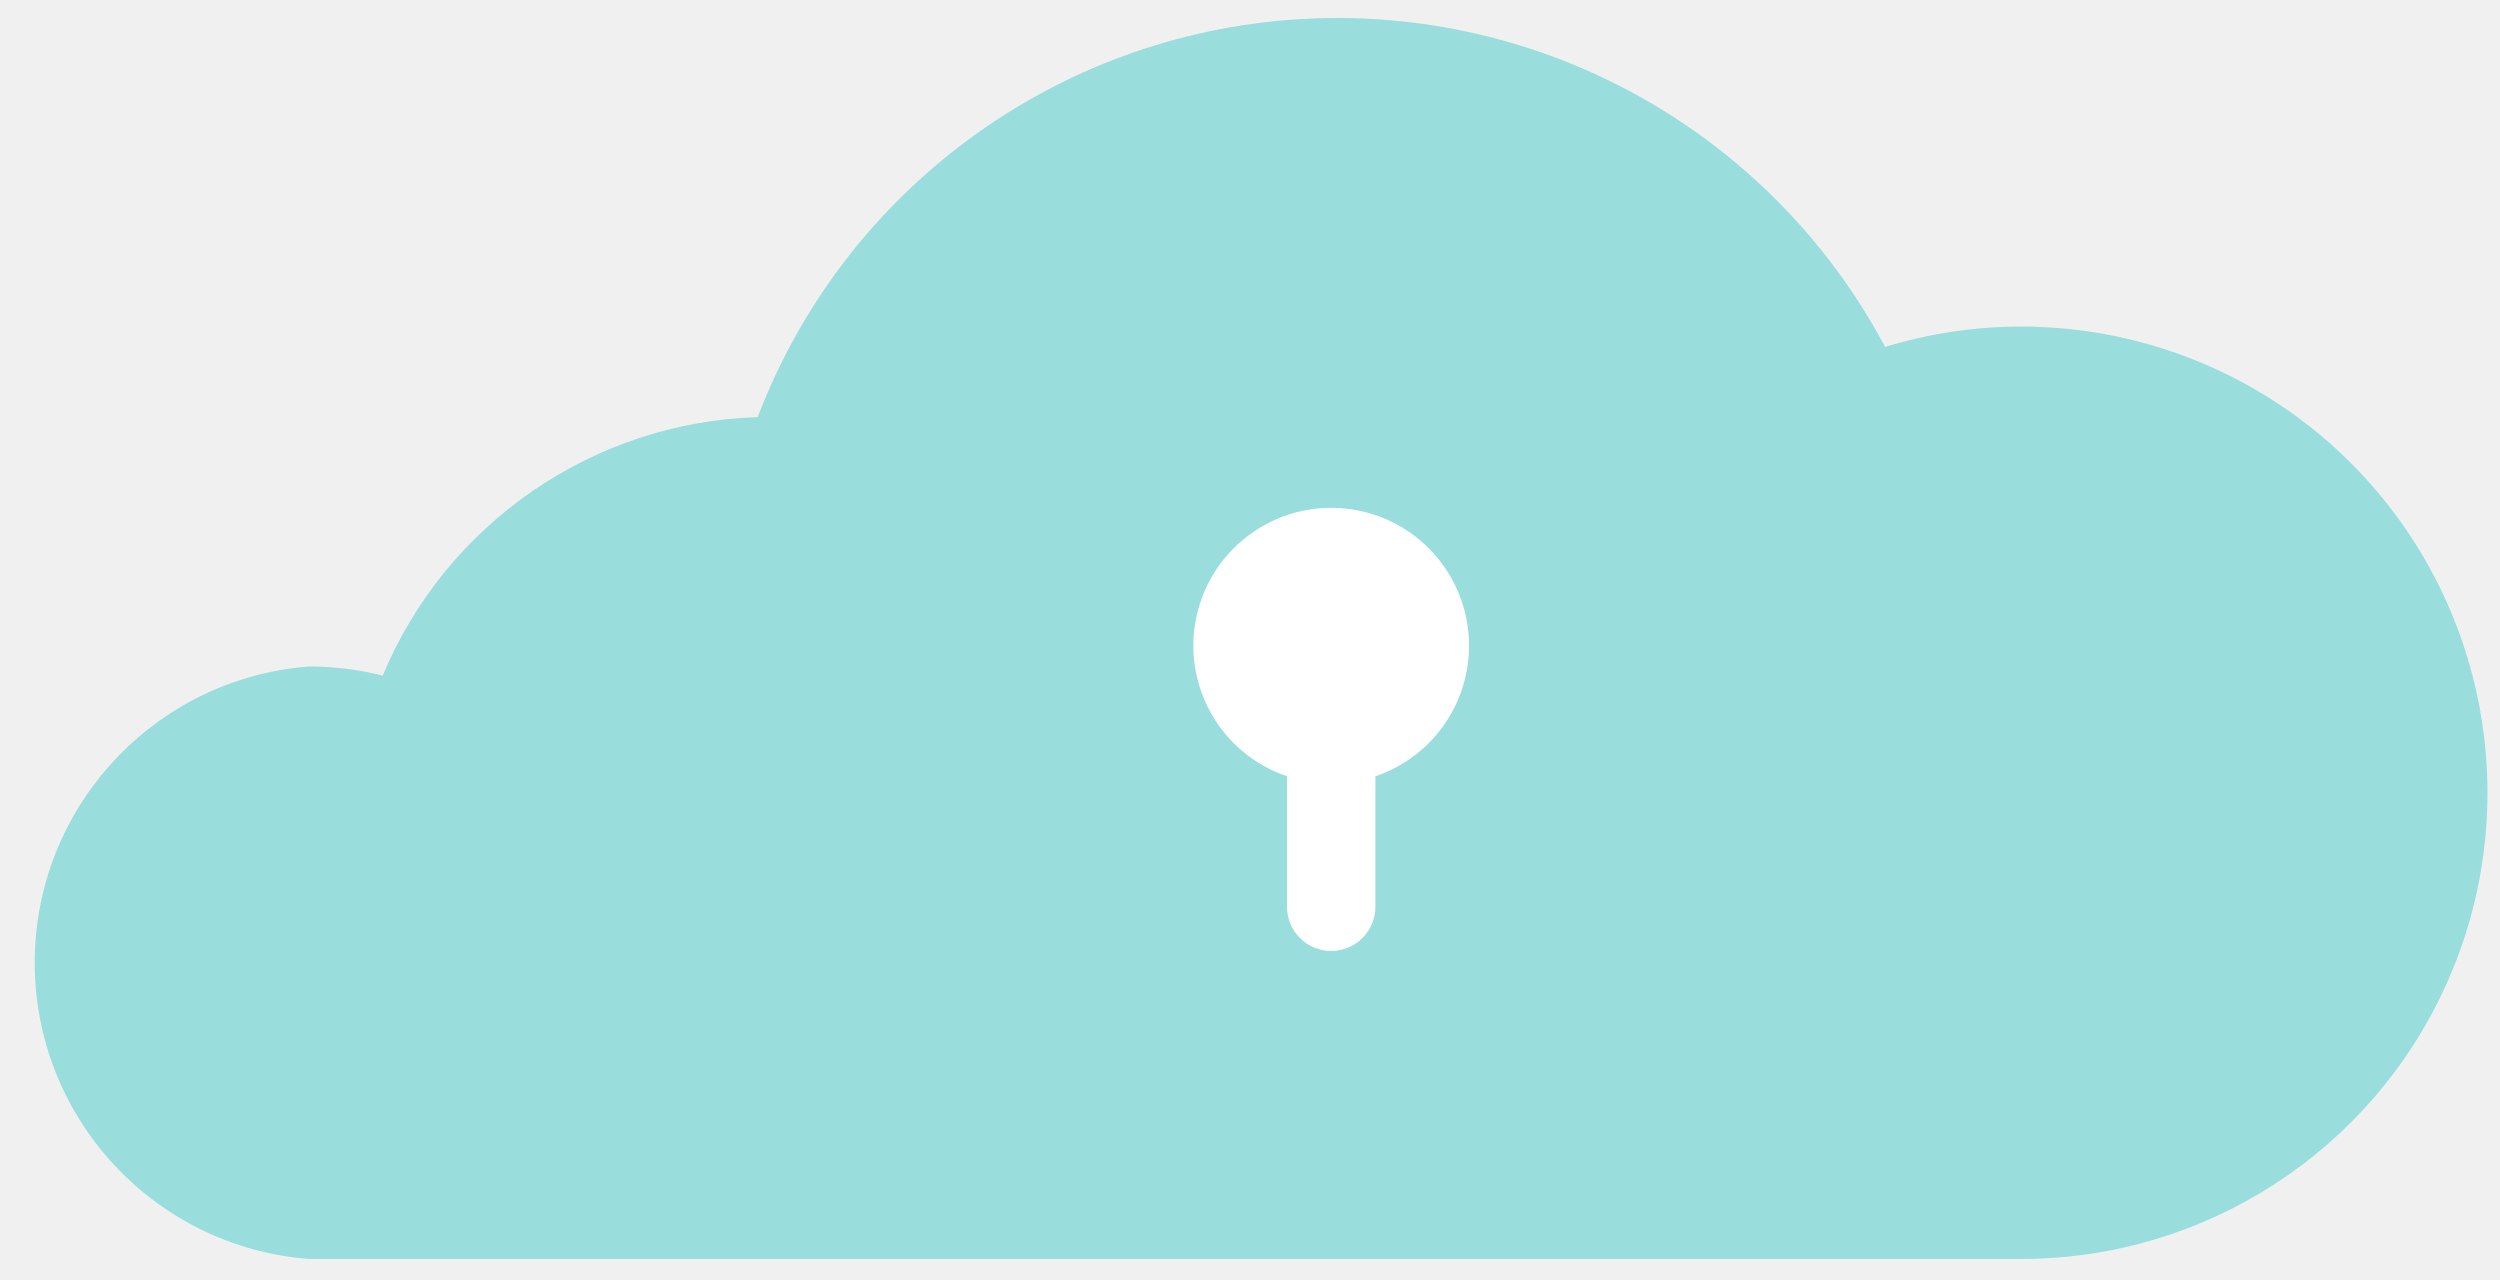
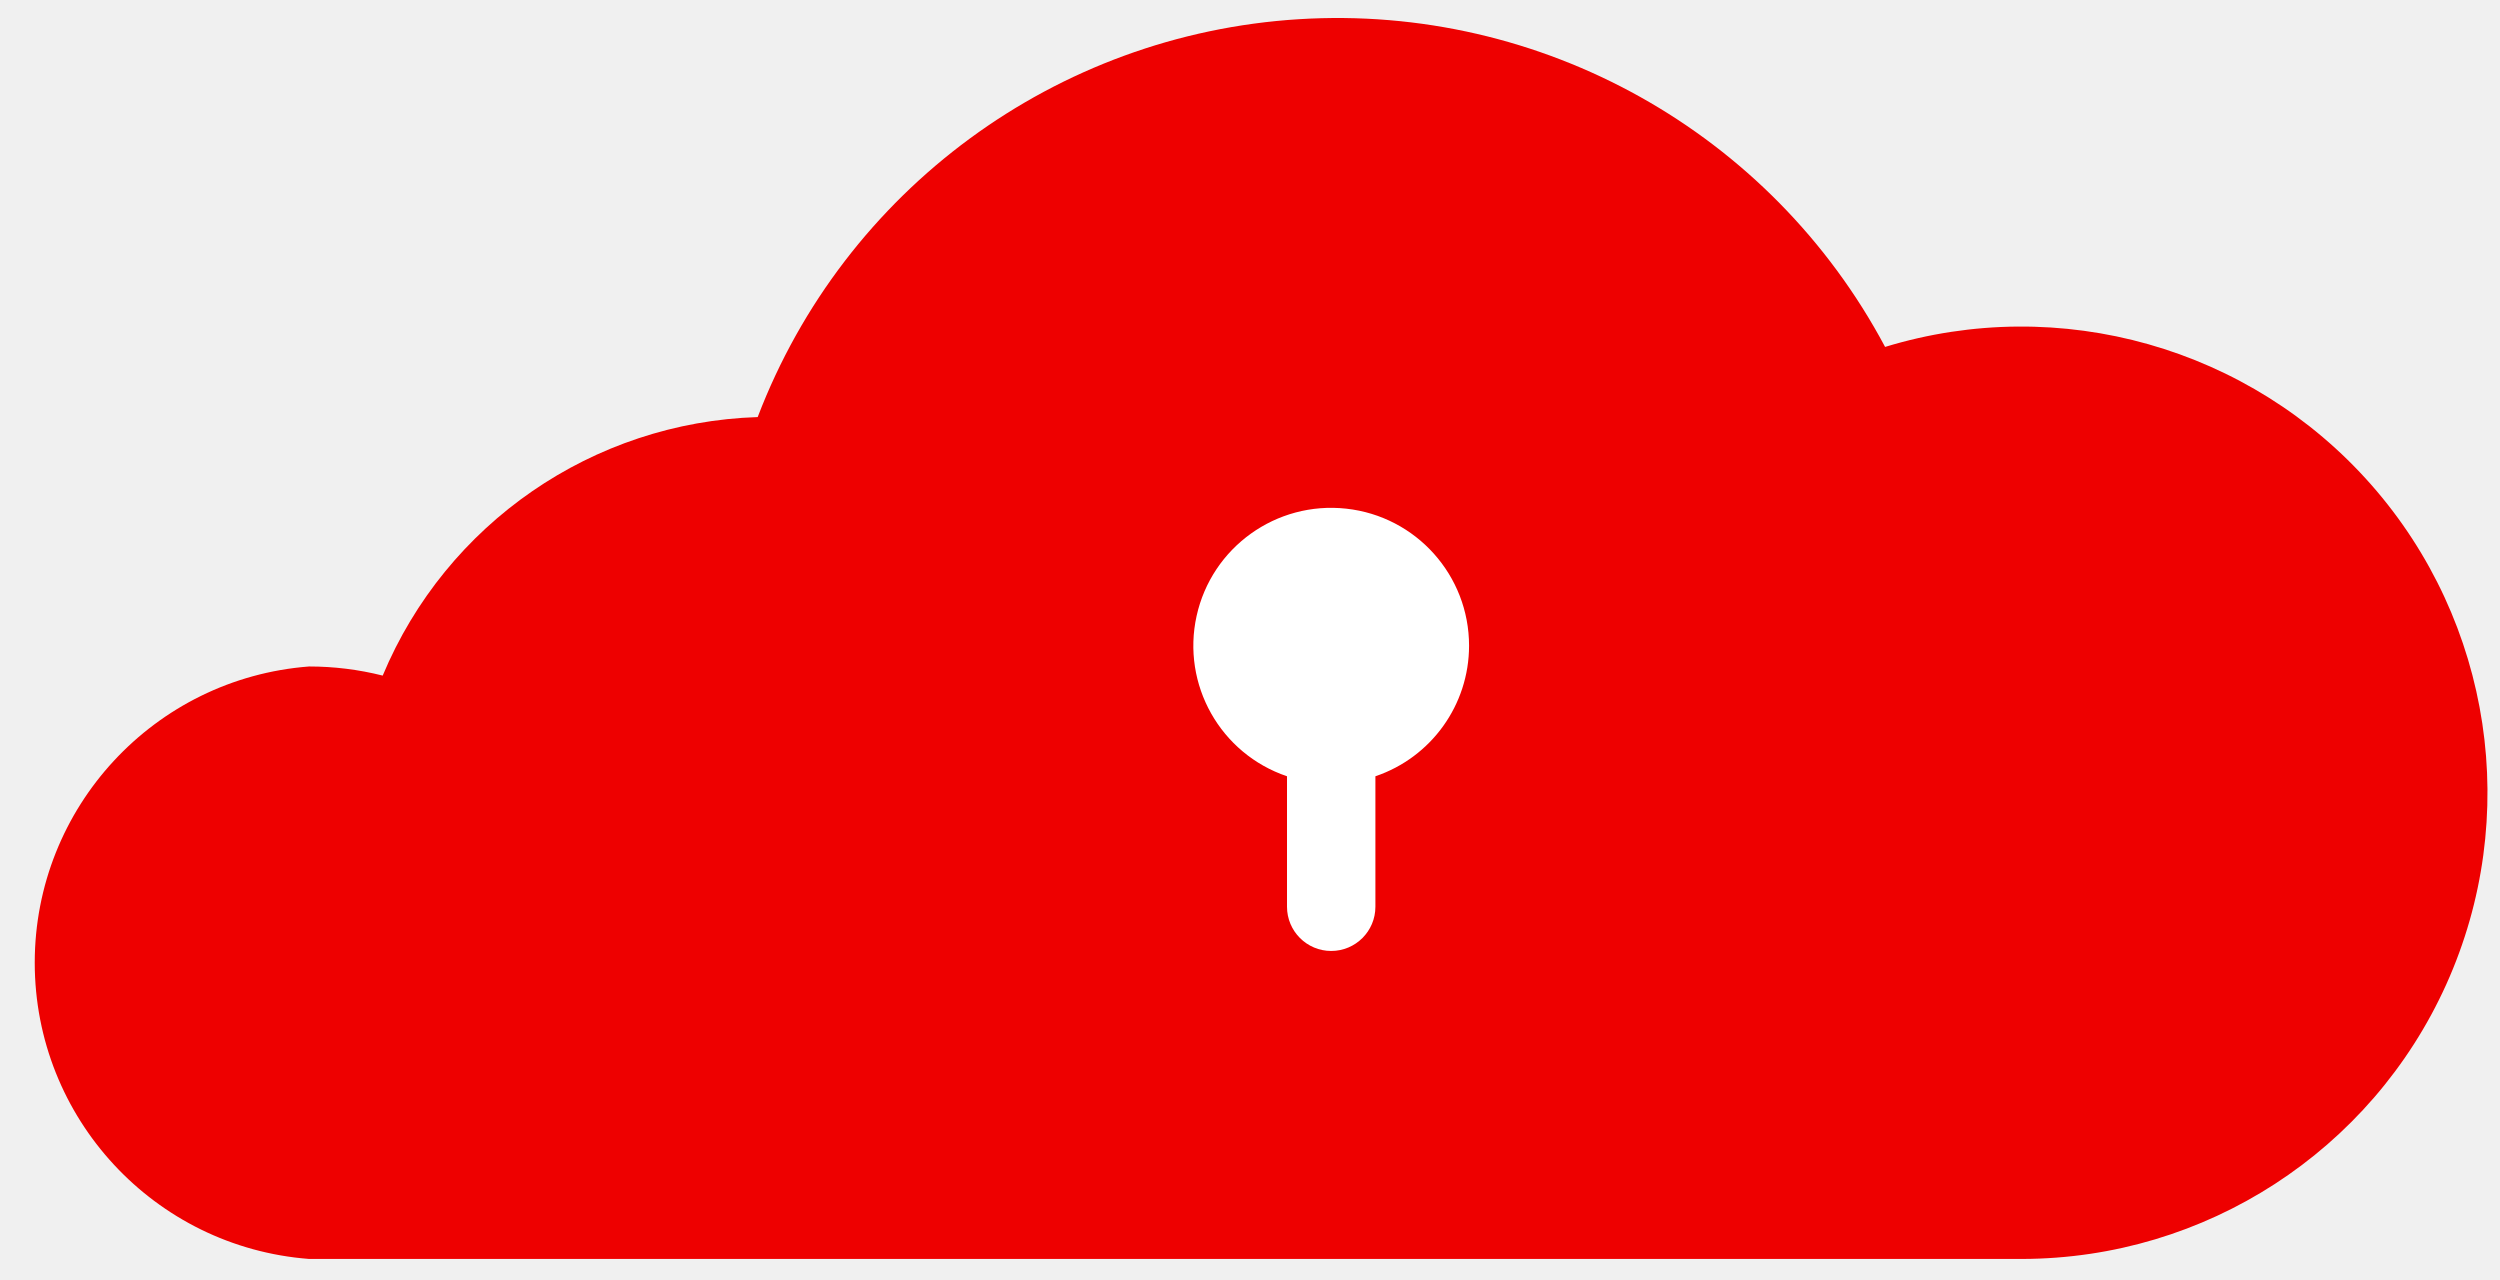
<svg xmlns="http://www.w3.org/2000/svg" viewBox="0 0 71.27 36.47">
  <defs>
    <style>
      .cls-1 {
-         fill: #9dd;
+         fill: #e00;
      }

      .cls-2 {
        fill: #fff;
      }
    </style>
  </defs>
  <g id="Menu">
    <g>
      <path class="cls-1" d="M8.81,19a8.57,8.57,0,0,1,2.1.26A12,12,0,0,1,21.6,11.89a17.69,17.69,0,0,1,32.14-2,13.29,13.29,0,1,1,3.91,26H8.81A8.47,8.47,0,0,1,8.81,19Z" />
      <path class="cls-2" d="M41.88,18.41a3.93,3.93,0,1,0-5.19,3.72v3.72a1.26,1.26,0,0,0,2.52,0V22.13A3.93,3.93,0,0,0,41.88,18.41Z" />
    </g>
  </g>
</svg>
